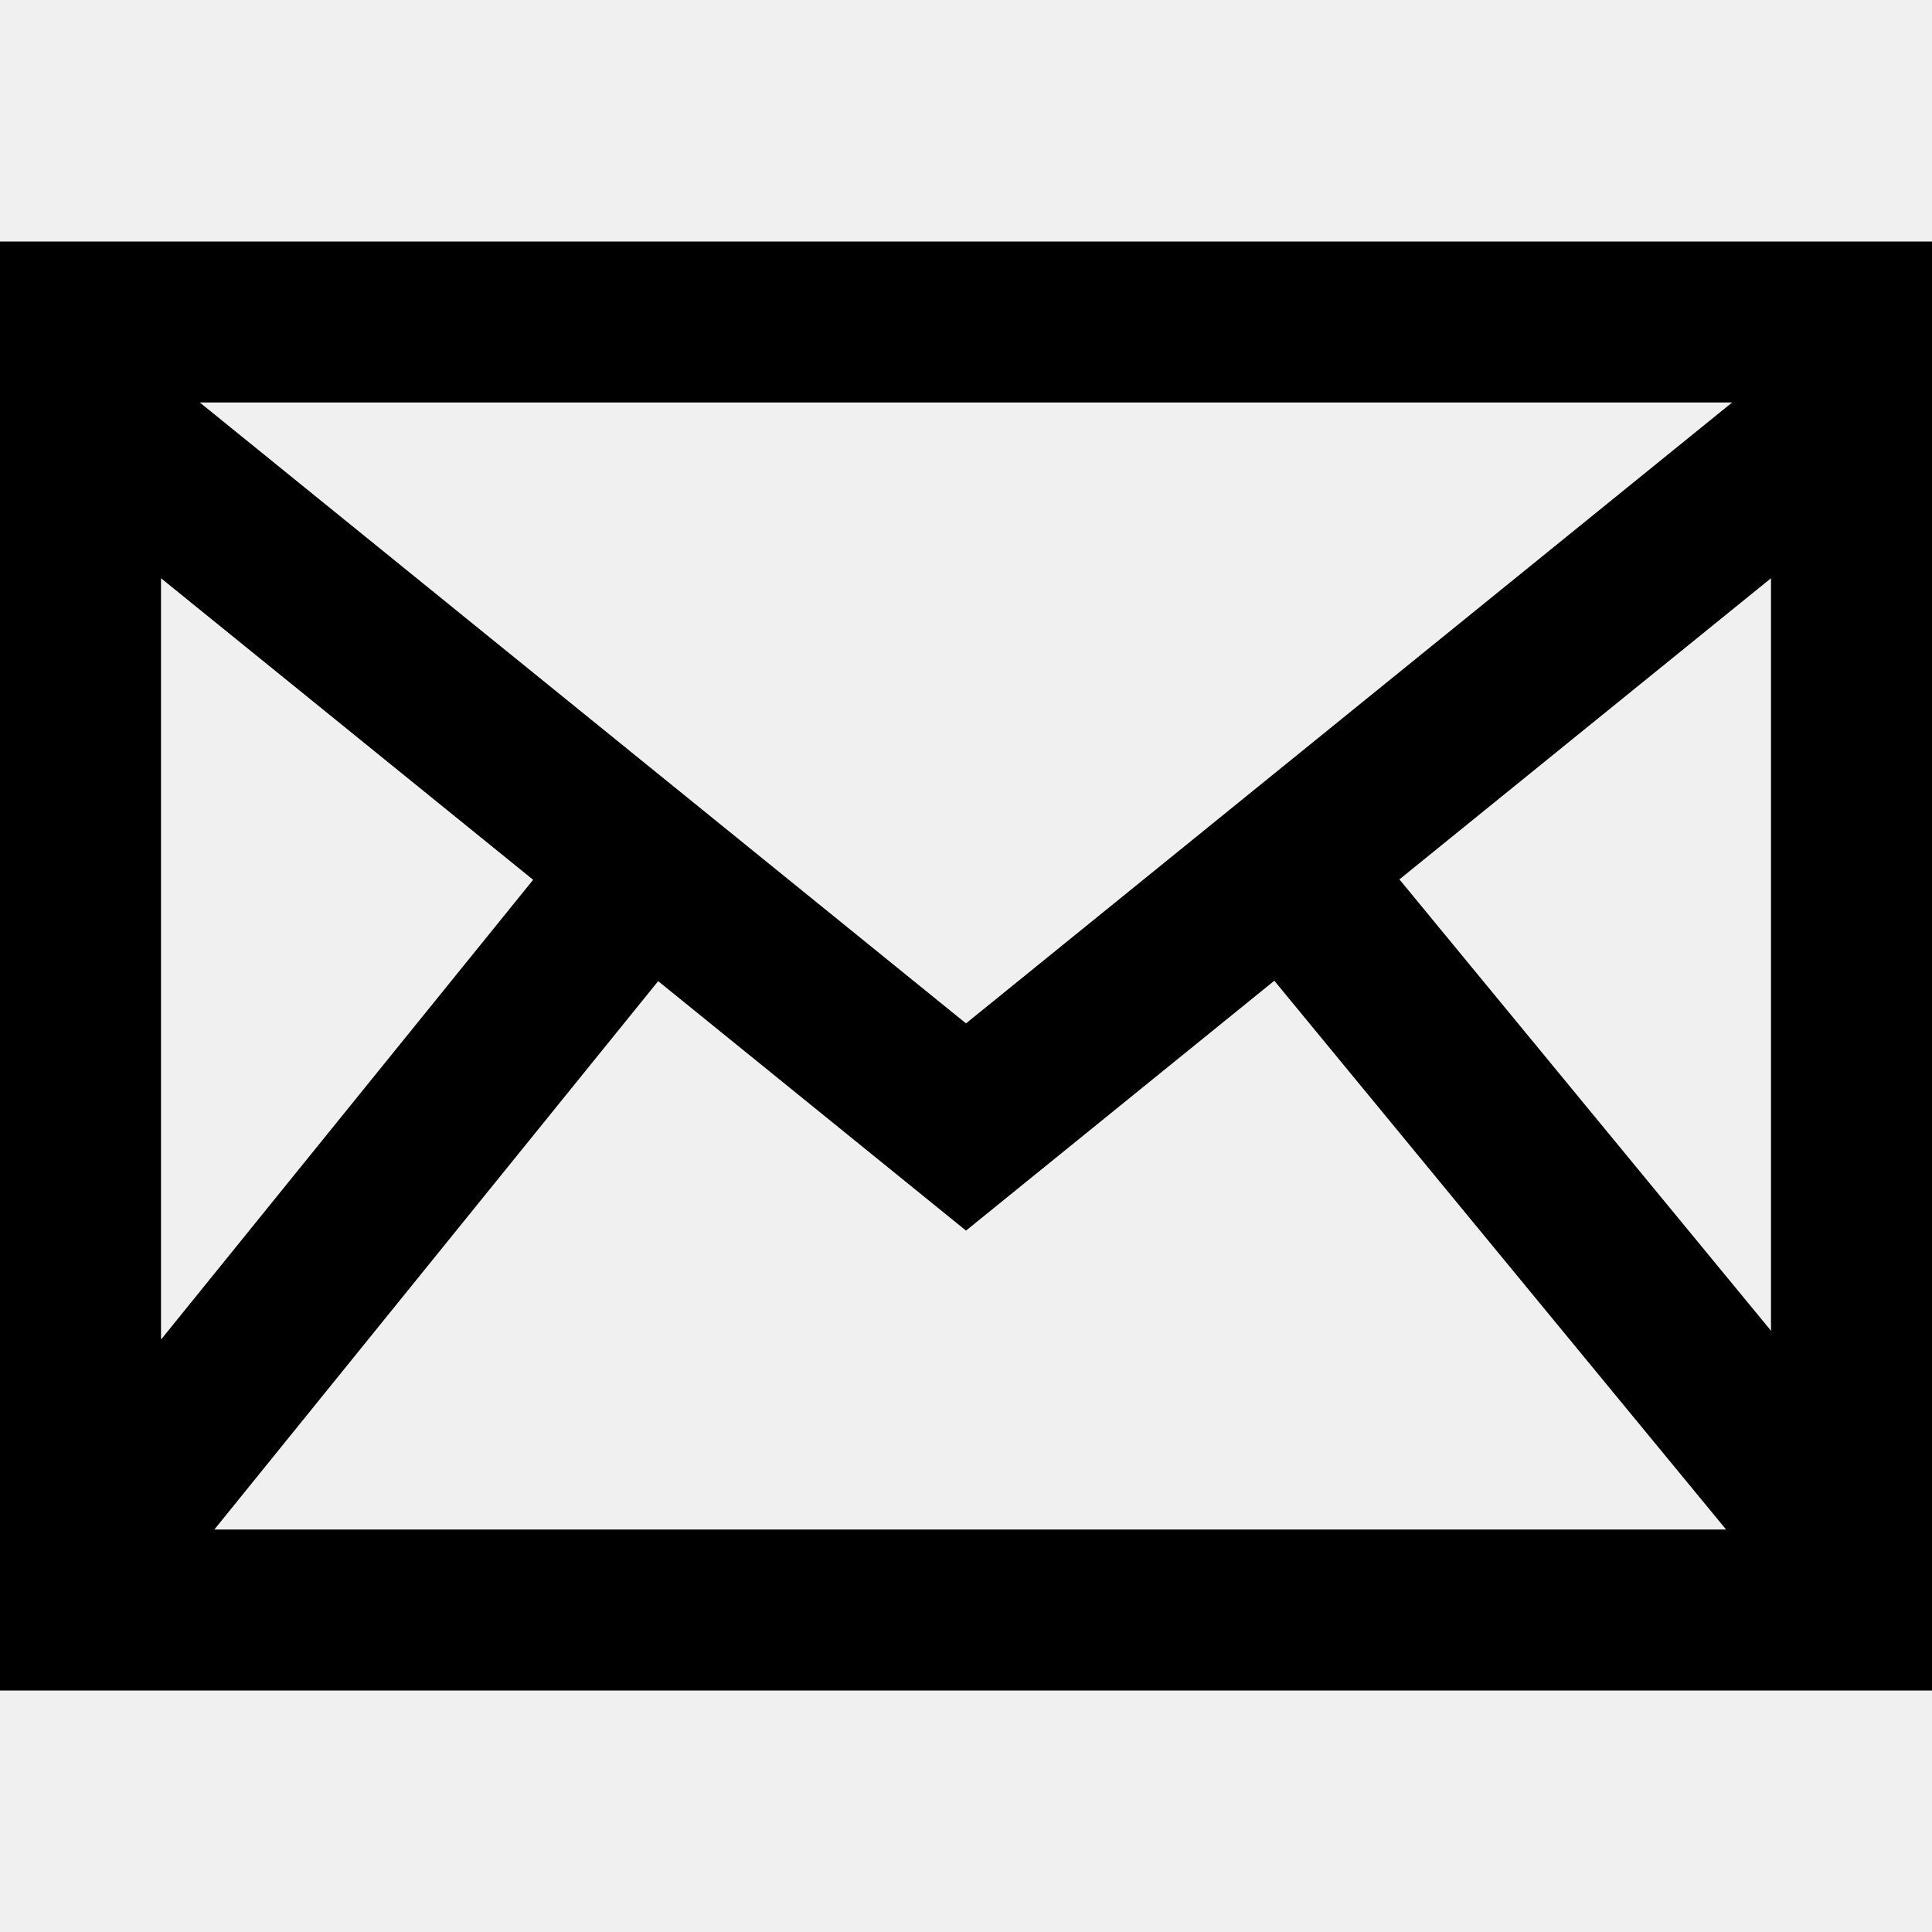
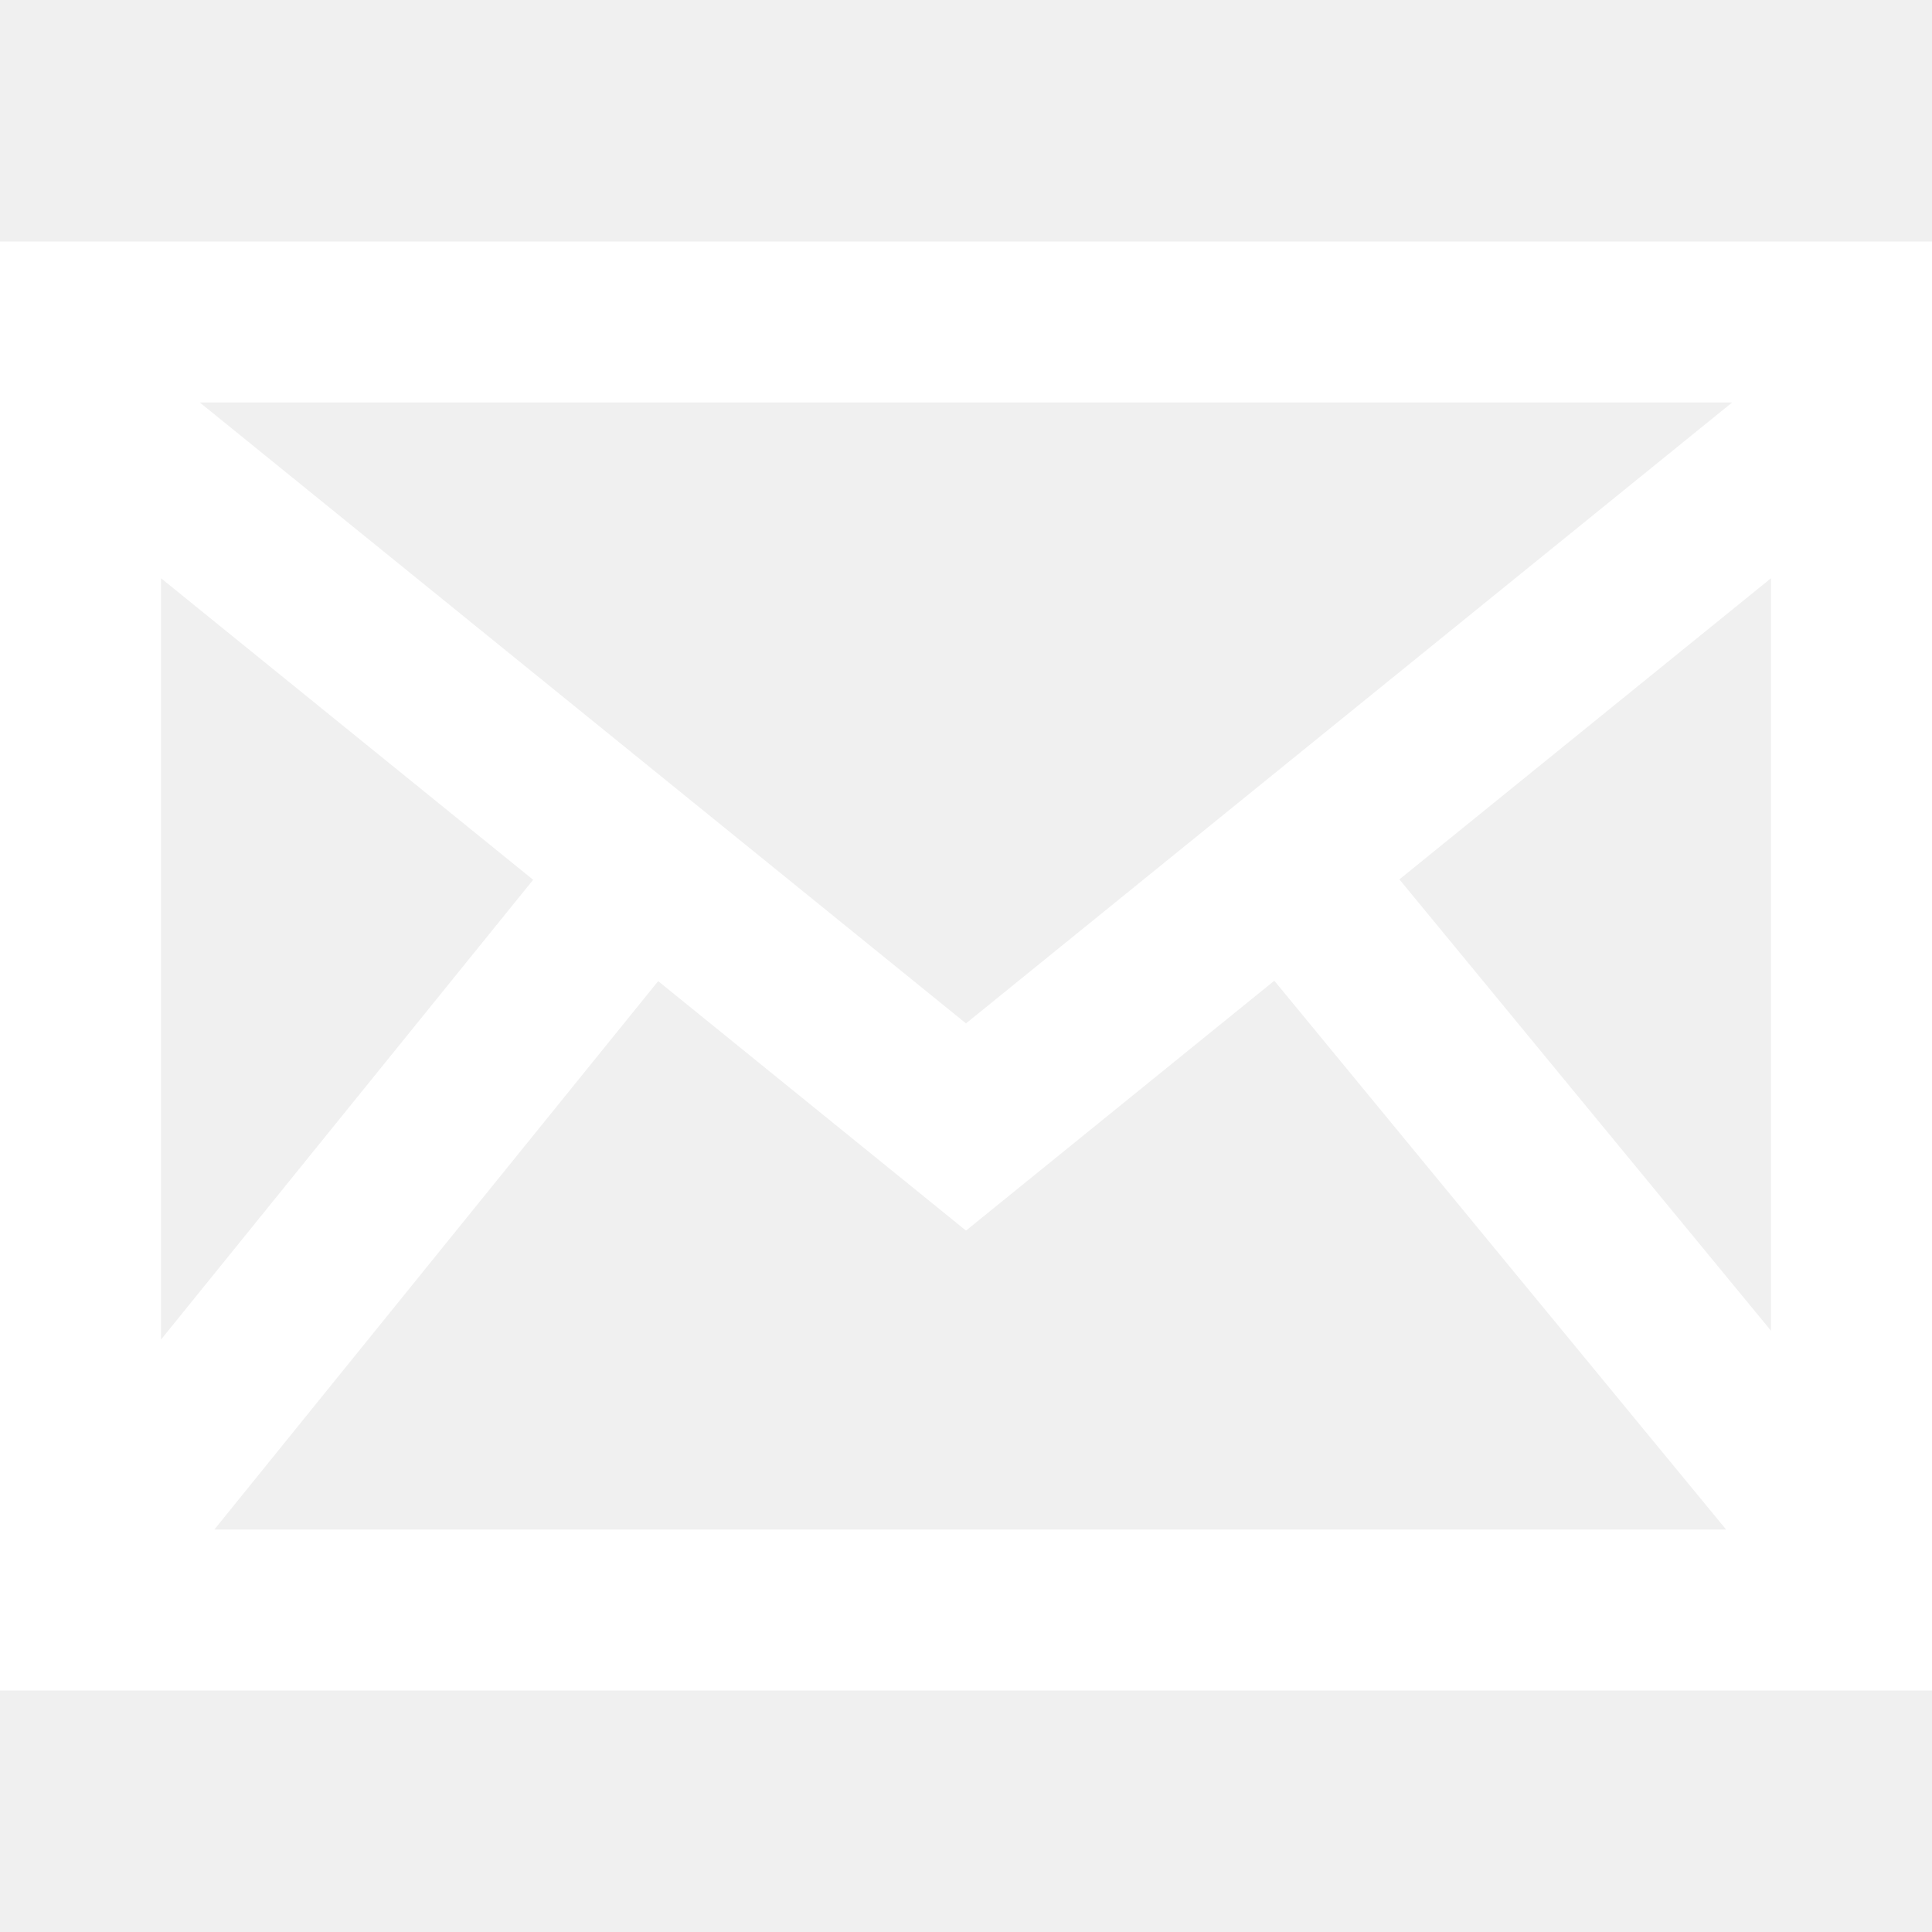
- <svg xmlns="http://www.w3.org/2000/svg" width="24" height="24" viewBox="0 0 24 24">
+ <svg xmlns="http://www.w3.org/2000/svg" fill="#fff" width="24" height="24" viewBox="0 0 24 24">
  <path d="M0 3v18h24v-18h-24zm6.623 7.929l-4.623 5.712v-9.458l4.623 3.746zm-4.141-5.929h19.035l-9.517 7.713-9.518-7.713zm5.694 7.188l3.824 3.099 3.83-3.104 5.612 6.817h-18.779l5.513-6.812zm9.208-1.264l4.616-3.741v9.348l-4.616-5.607z" />
</svg>
